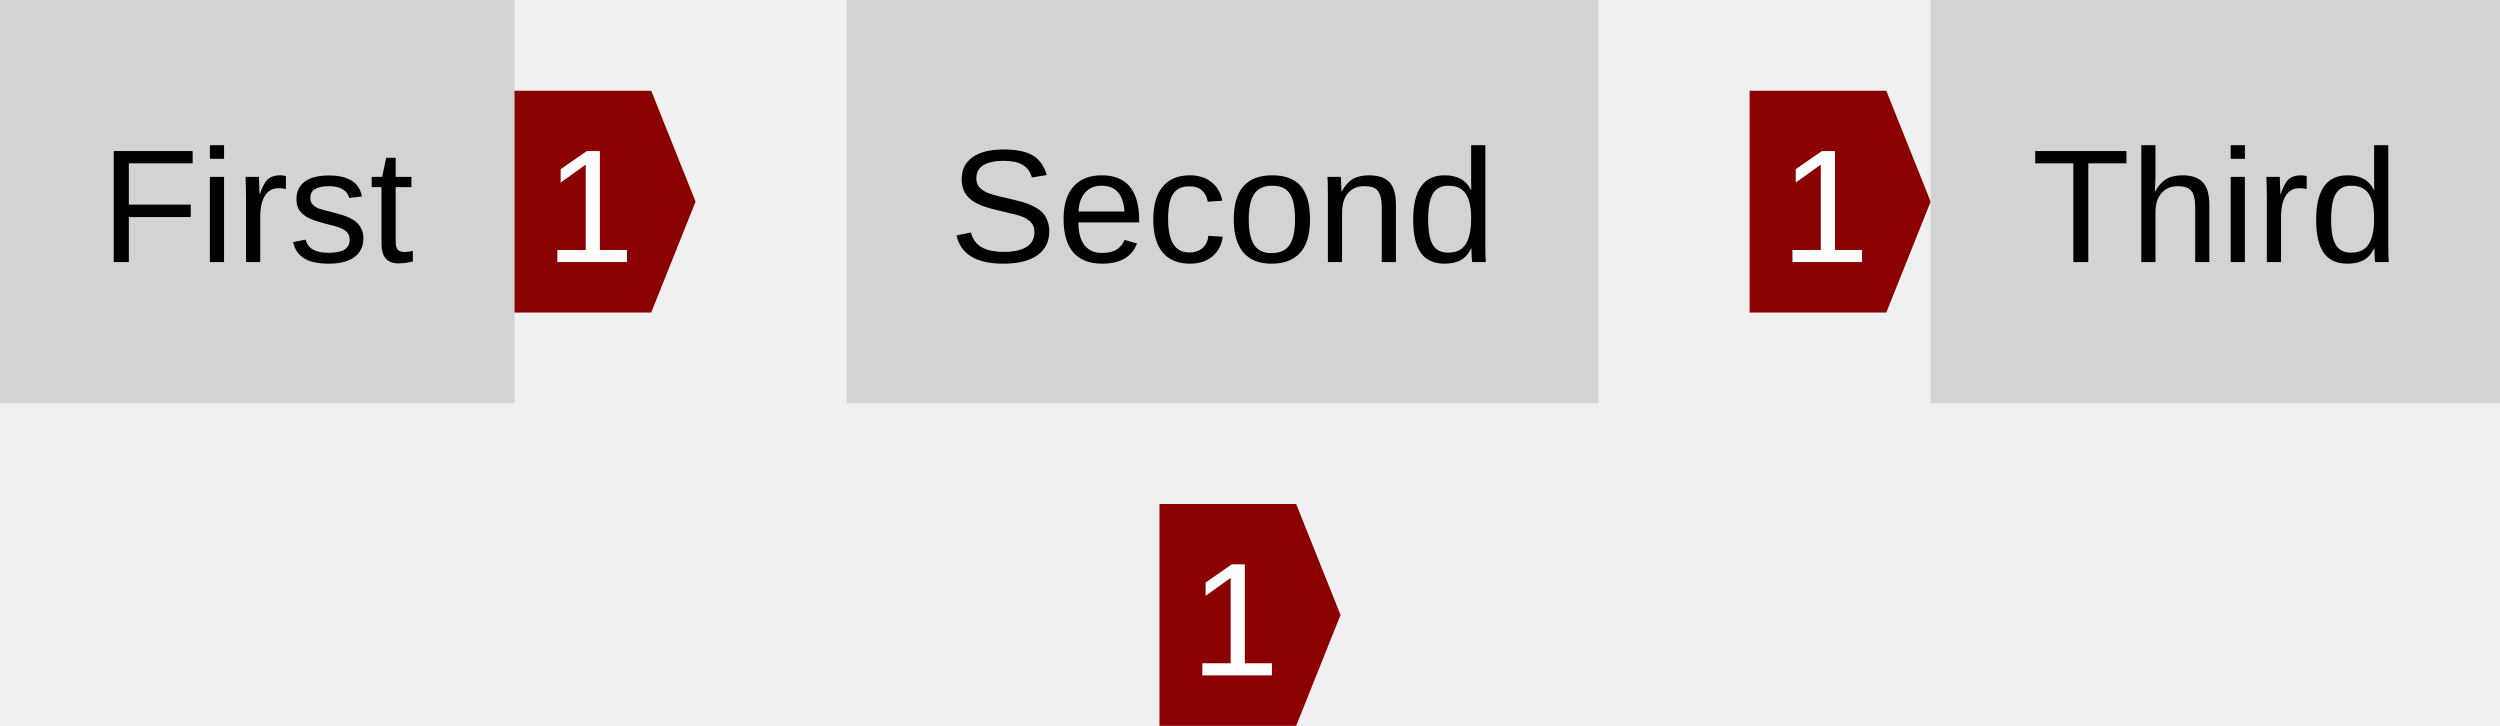
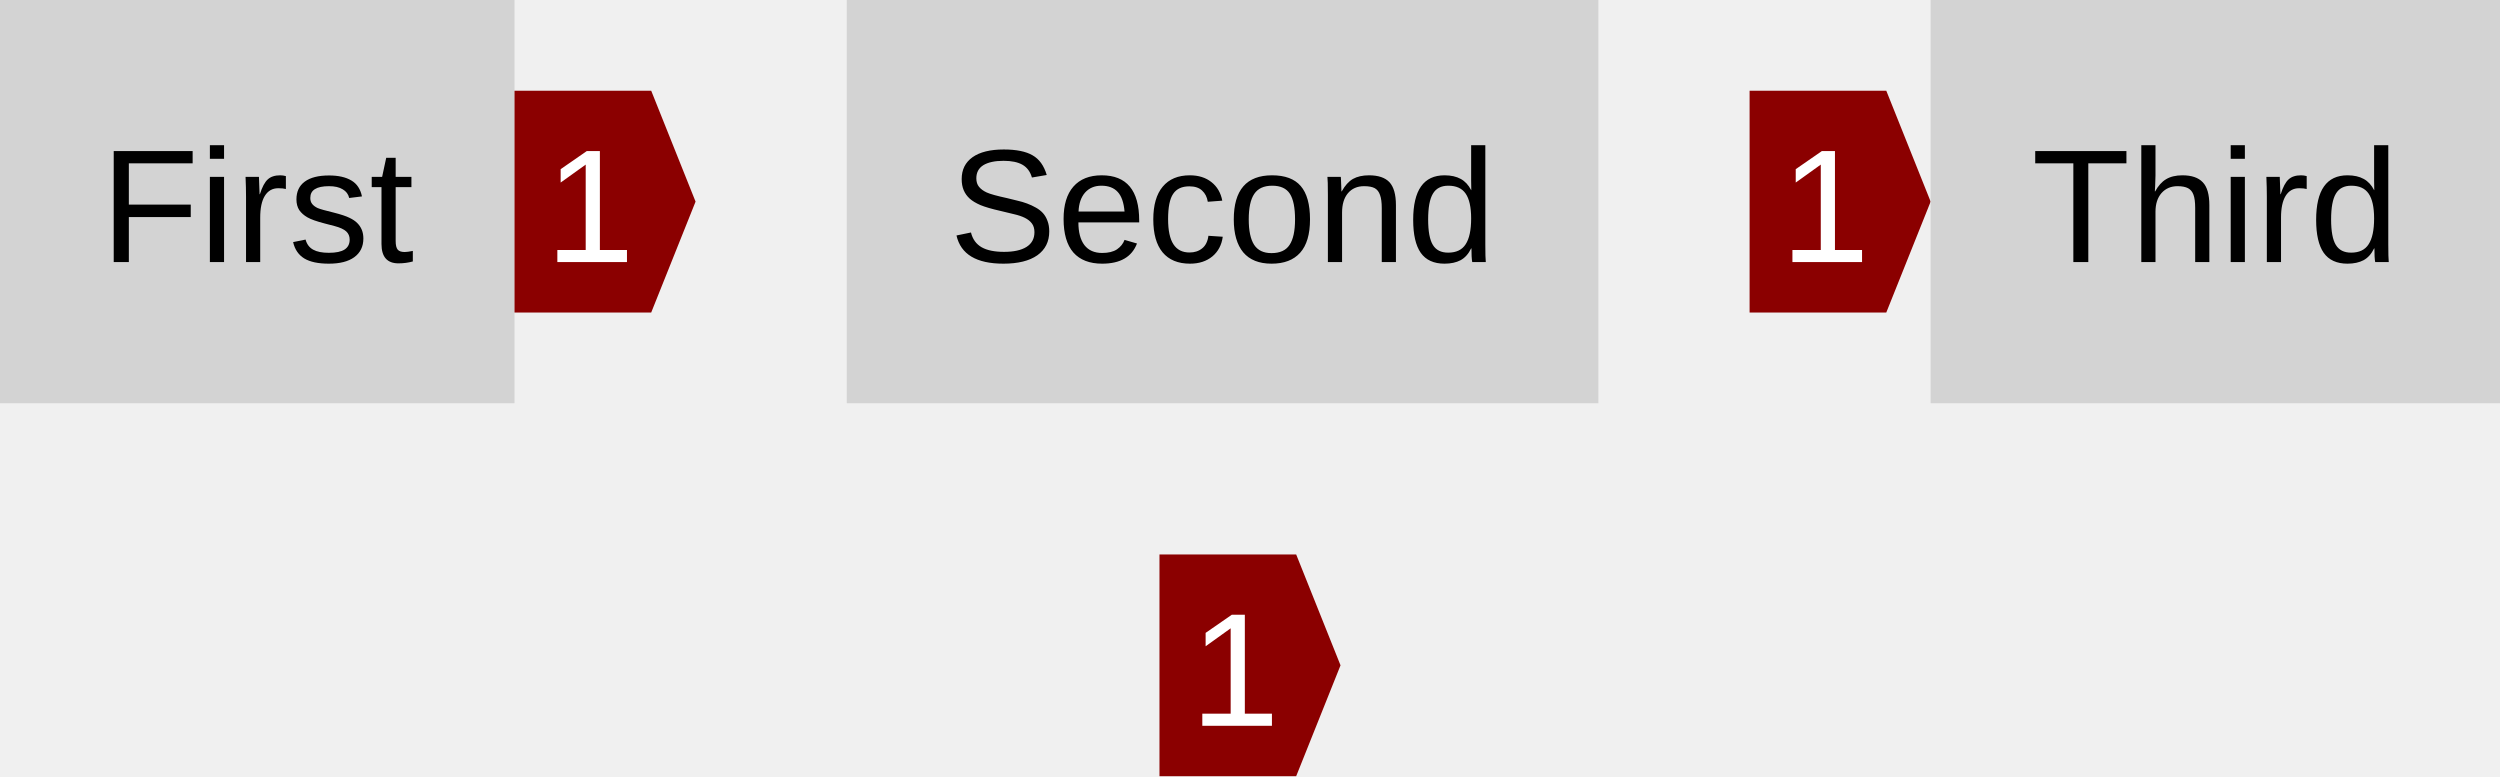
- <svg xmlns="http://www.w3.org/2000/svg" height="72" width="248">
+ <svg xmlns="http://www.w3.org/2000/svg" height="77" width="248">
  <defs>
    <style type="text/css">text{font-family:arial;font-size:16px;text-anchor:middle}g.dependency text{fill:white}g.item rect{fill:lightgray}g.item text{fill:black}</style>
  </defs>
  <symbol id="down-arrow" preserveAspectRatio="xMidYMax slice" viewBox="0,0,1,1">
    <polygon fill="darkgreen" points="0,0.8 0,0 1,0 1,0.8 0.5,1" />
  </symbol>
  <symbol id="right-arrow" preserveAspectRatio="xMaxYMid slice" viewBox="0,0,1,1">
    <polygon fill="darkred" points="0.8,0 0,0 0,1 0.8,1 1,0.5" />
  </symbol>
  <symbol id="up-arrow" preserveAspectRatio="xMidYMin slice" viewBox="0,0,1,1">
    <polygon fill="darkred" points="0,0.2 0,1 1,1 1,0.2 0.5,0" />
  </symbol>
  <g class="item">
    <rect height="40" width="51.04" />
    <text x="25.52" y="26">First</text>
  </g>
  <g class="dependency">
    <use href="#right-arrow" height="22" width="17.96" x="51.04" y="9" />
    <text x="58.52" y="26">1</text>
  </g>
  <g class="item">
    <rect height="40" width="74.56" x="84" />
    <text x="121.28" y="26">Second</text>
  </g>
  <g class="dependency">
    <use href="#right-arrow" height="22" width="17.96" x="173.56" y="9" />
    <text x="181.04" y="26">1</text>
  </g>
  <g class="item">
    <rect height="40" width="56.48" x="191.52" />
    <text x="219.76" y="26">Third</text>
  </g>
  <g class="dependency">
-     <use href="#right-arrow" height="22" width="17.96" x="115.02" y="50" />
-     <text x="122.5" y="67">1</text>
+     <use href="#right-arrow" height="22" width="17.96" x="115.02" y="55" />
+     <text x="122.5" y="72">1</text>
  </g>
</svg>
